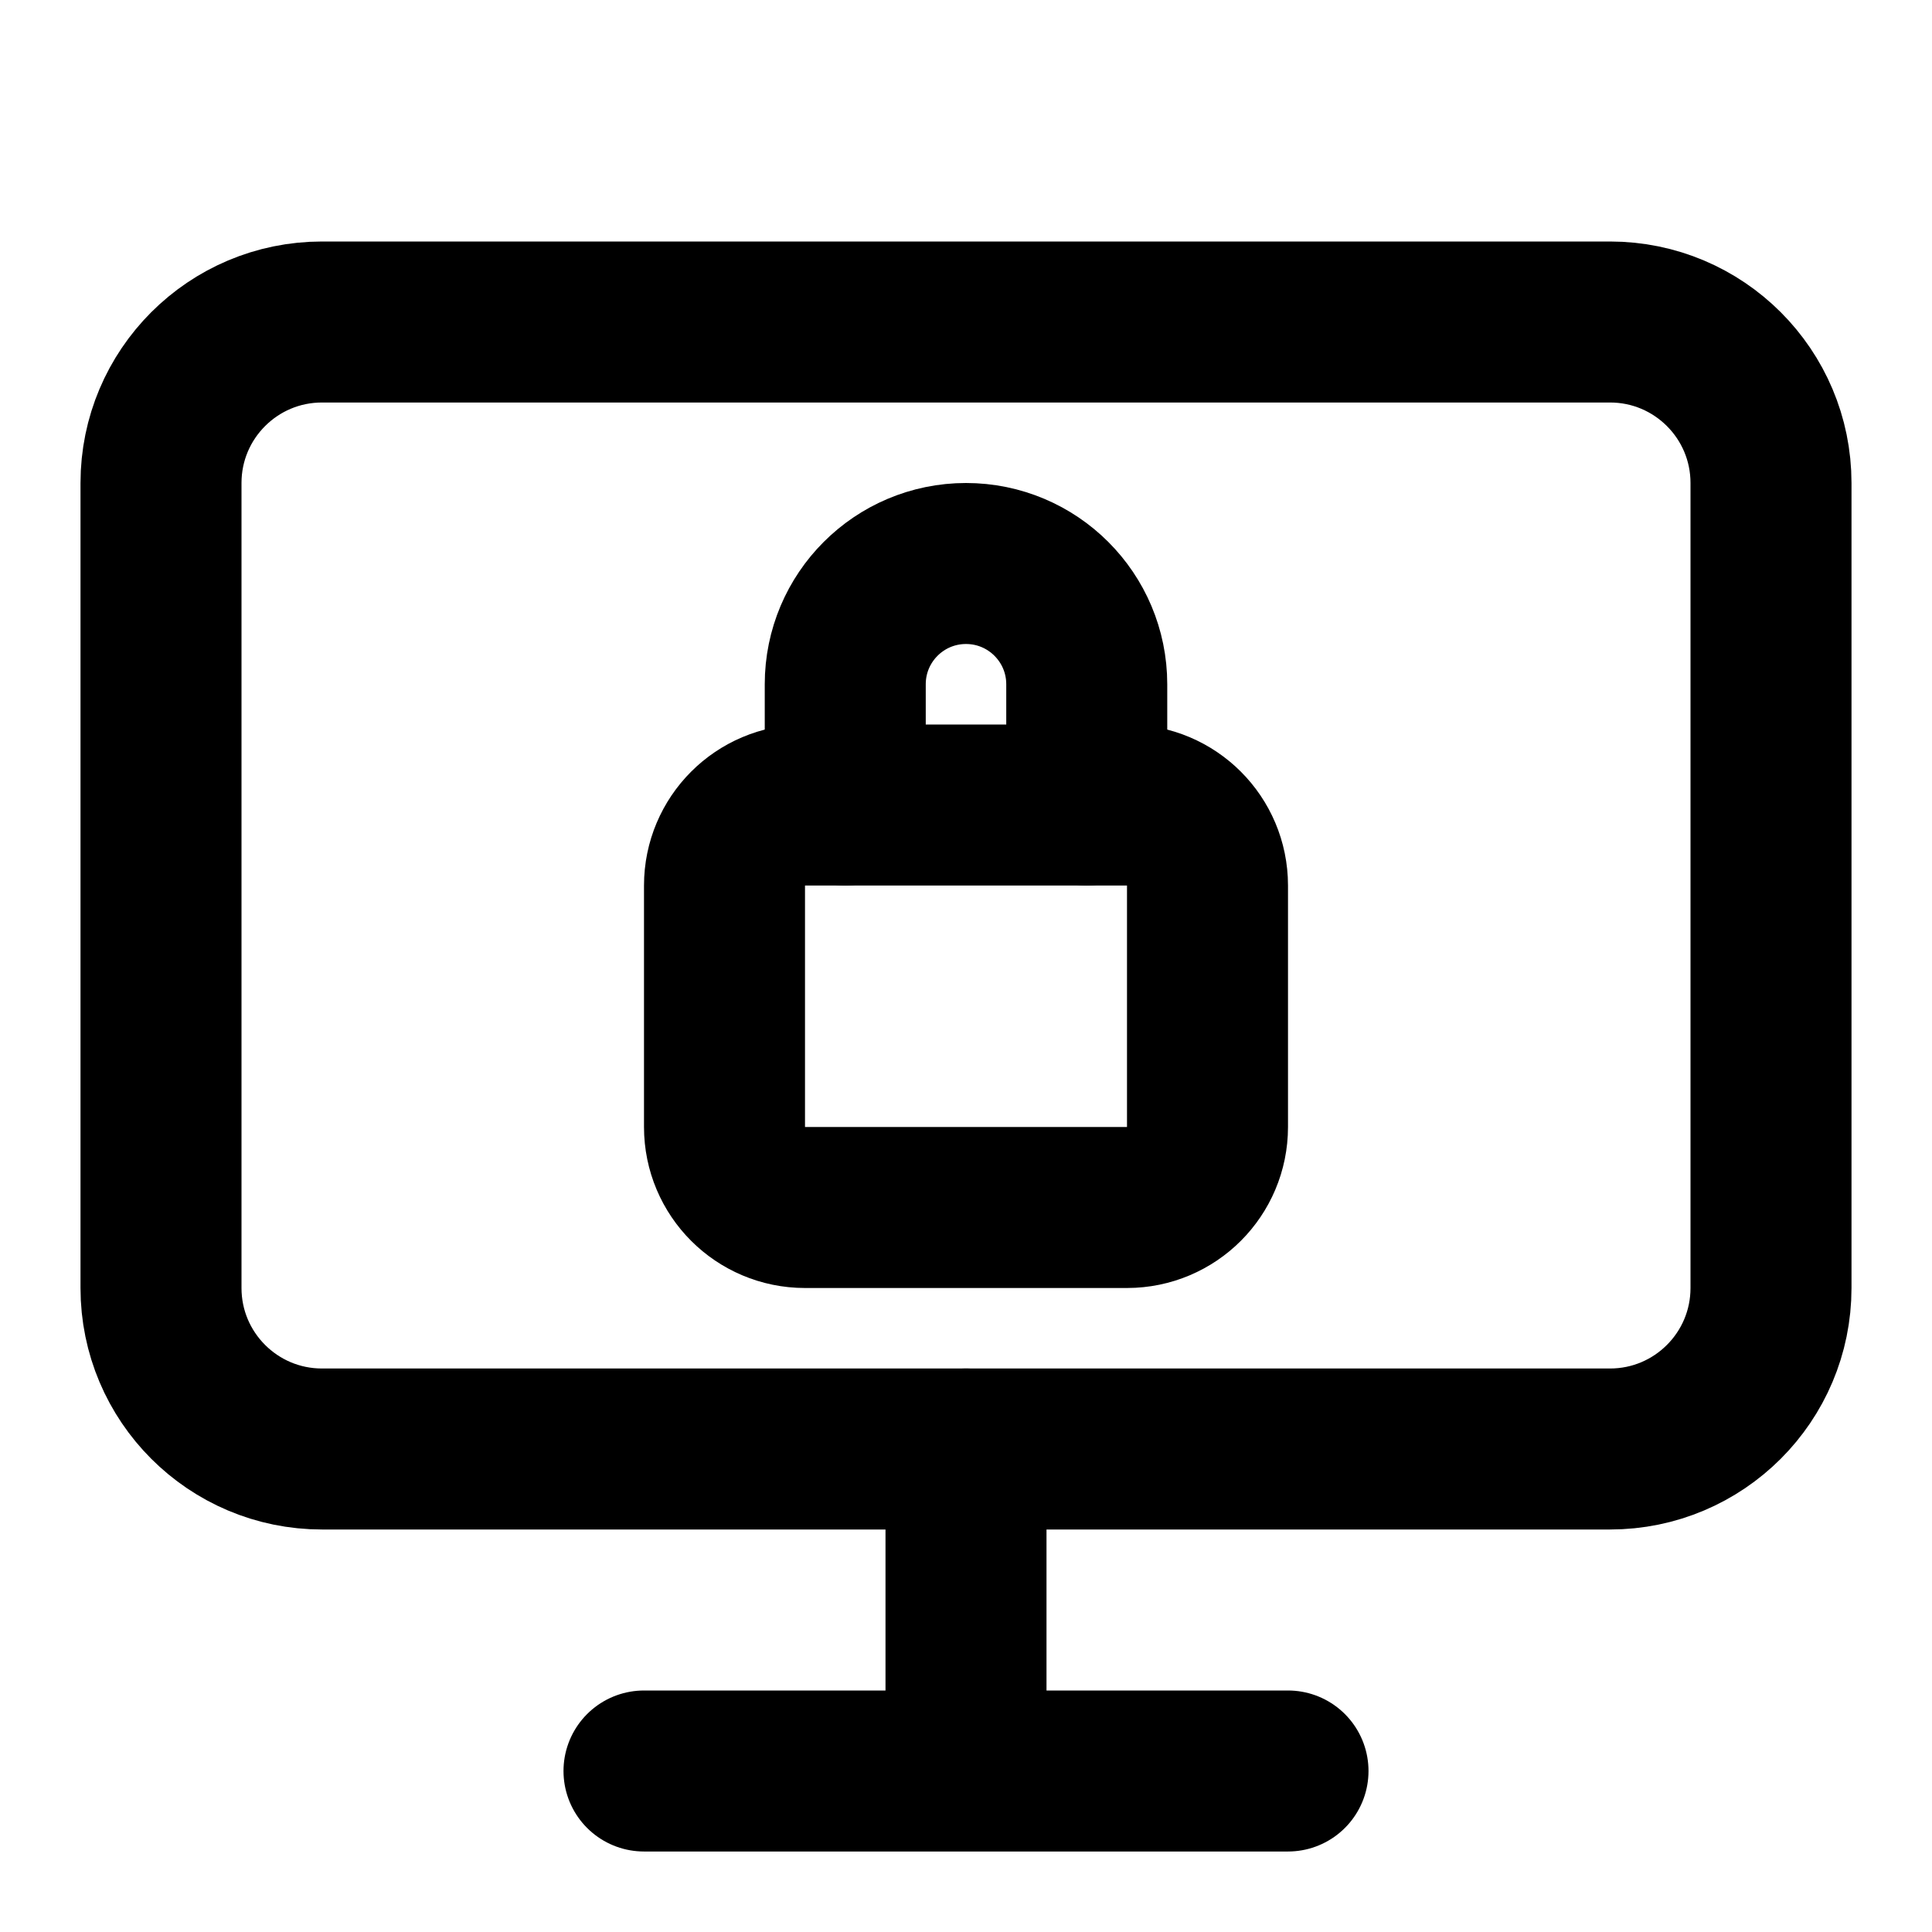
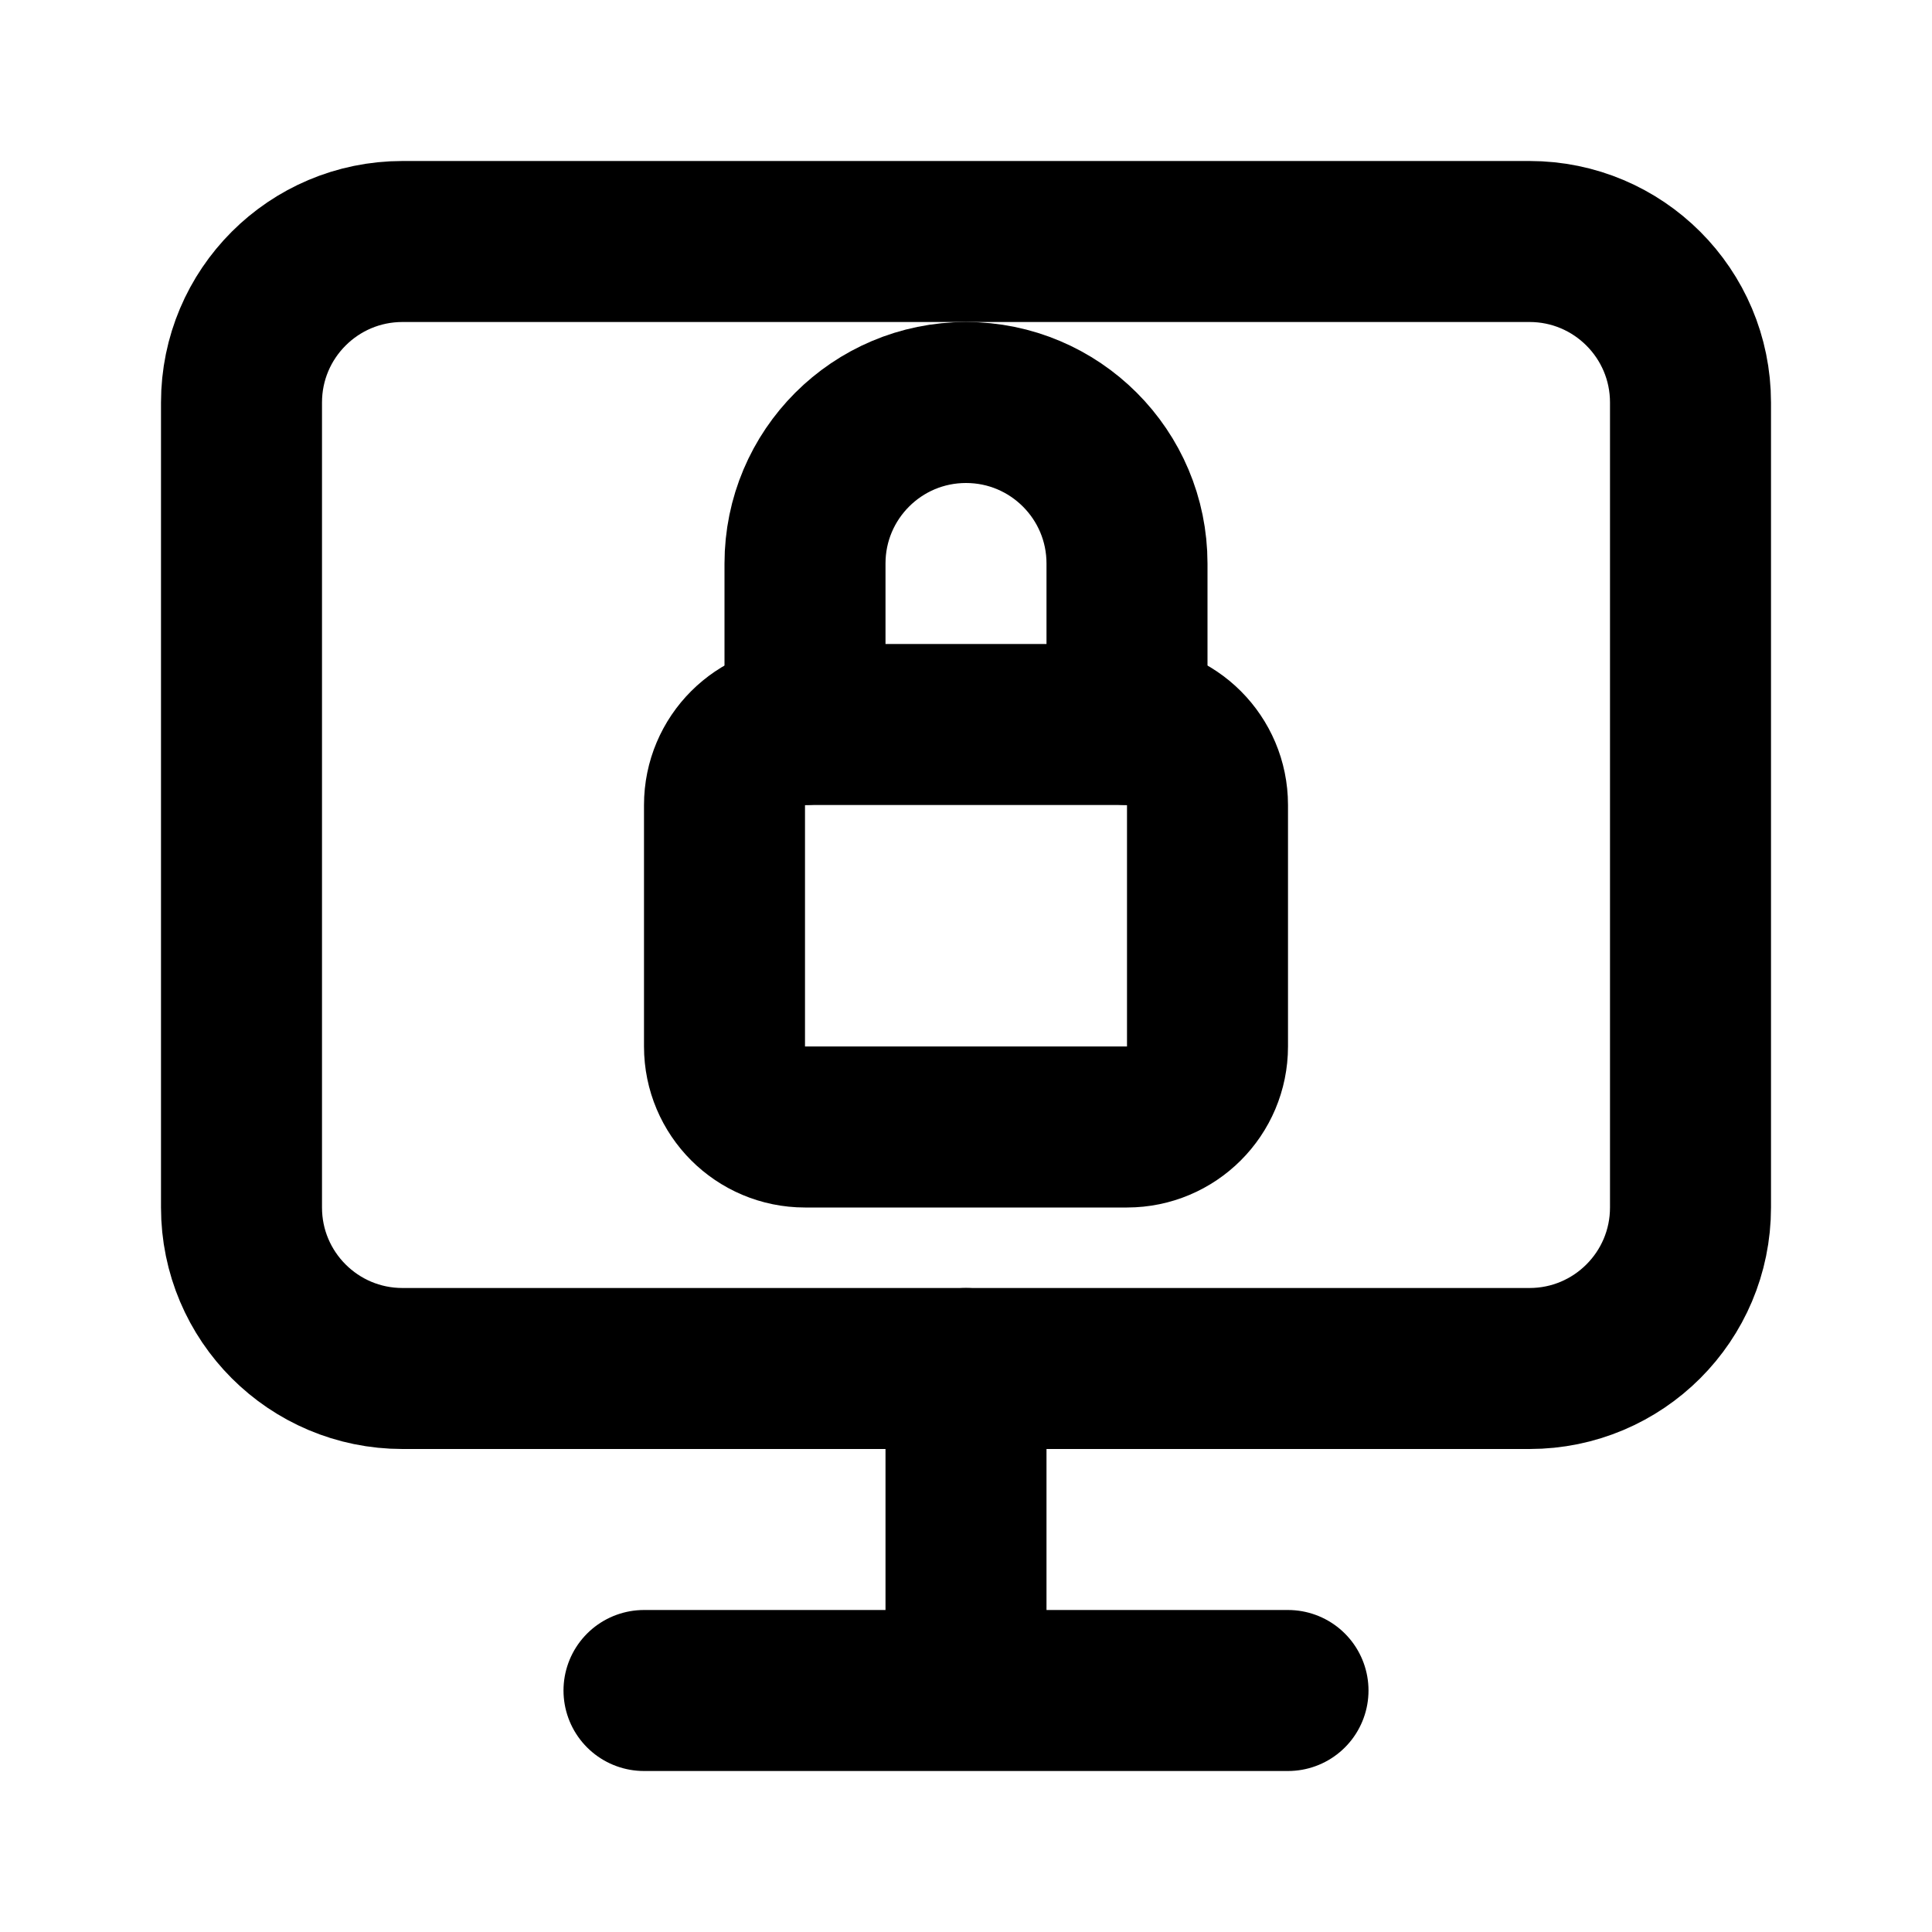
<svg xmlns="http://www.w3.org/2000/svg" width="24" height="24" viewBox="0 0 24 24" fill="none" stroke="currentColor" stroke-width="2" stroke-linecap="round" stroke-linejoin="round">
-   <rect x="2" y="4" width="20" height="14" rx="2" />
-   <path d="M8 22h8M12 18v4" />
-   <rect x="9" y="10" width="6" height="5" rx="1" />
-   <path d="M10.5 10V8.5a1.5 1.5 0 0 1 3 0V10" />
+   <rect x="3" y="3" width="18" height="14" rx="2" />
+   <path d="M8 21h8M12 17v4" />
+   <rect x="9" y="9" width="6" height="5" rx="1" />
+   <path d="M10 9V7a2 2 0 0 1 4 0v2" />
</svg>
